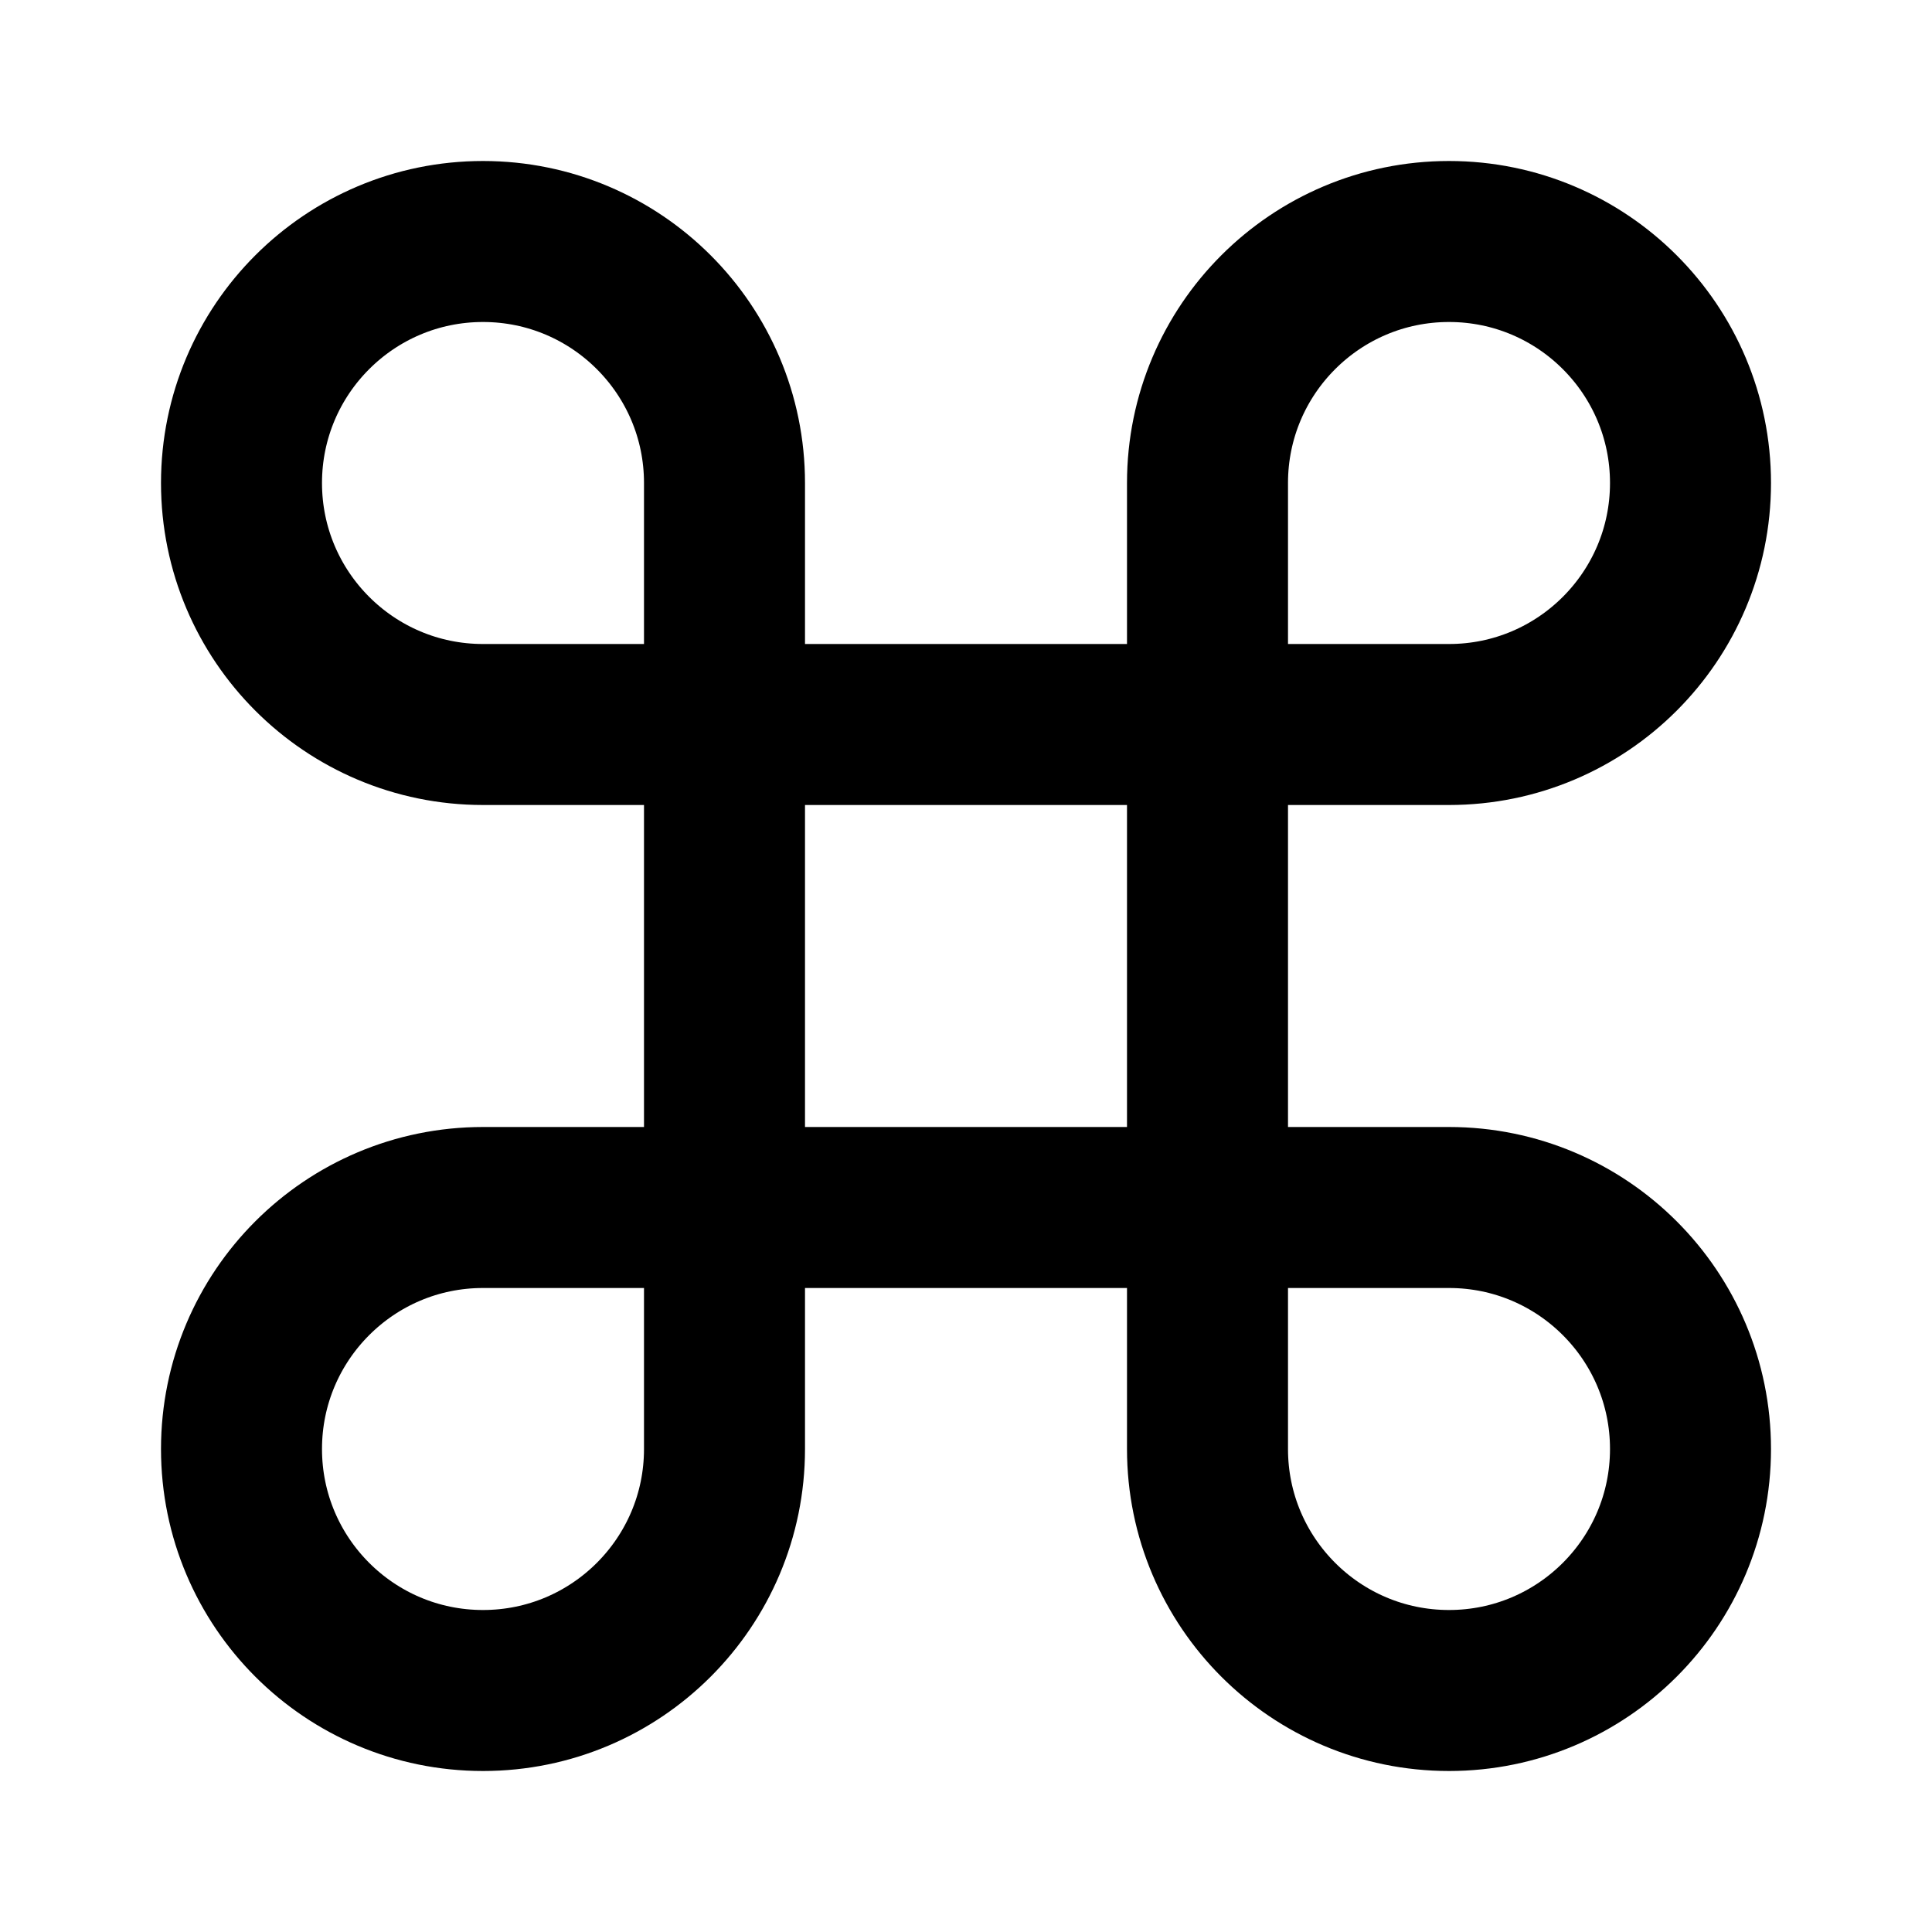
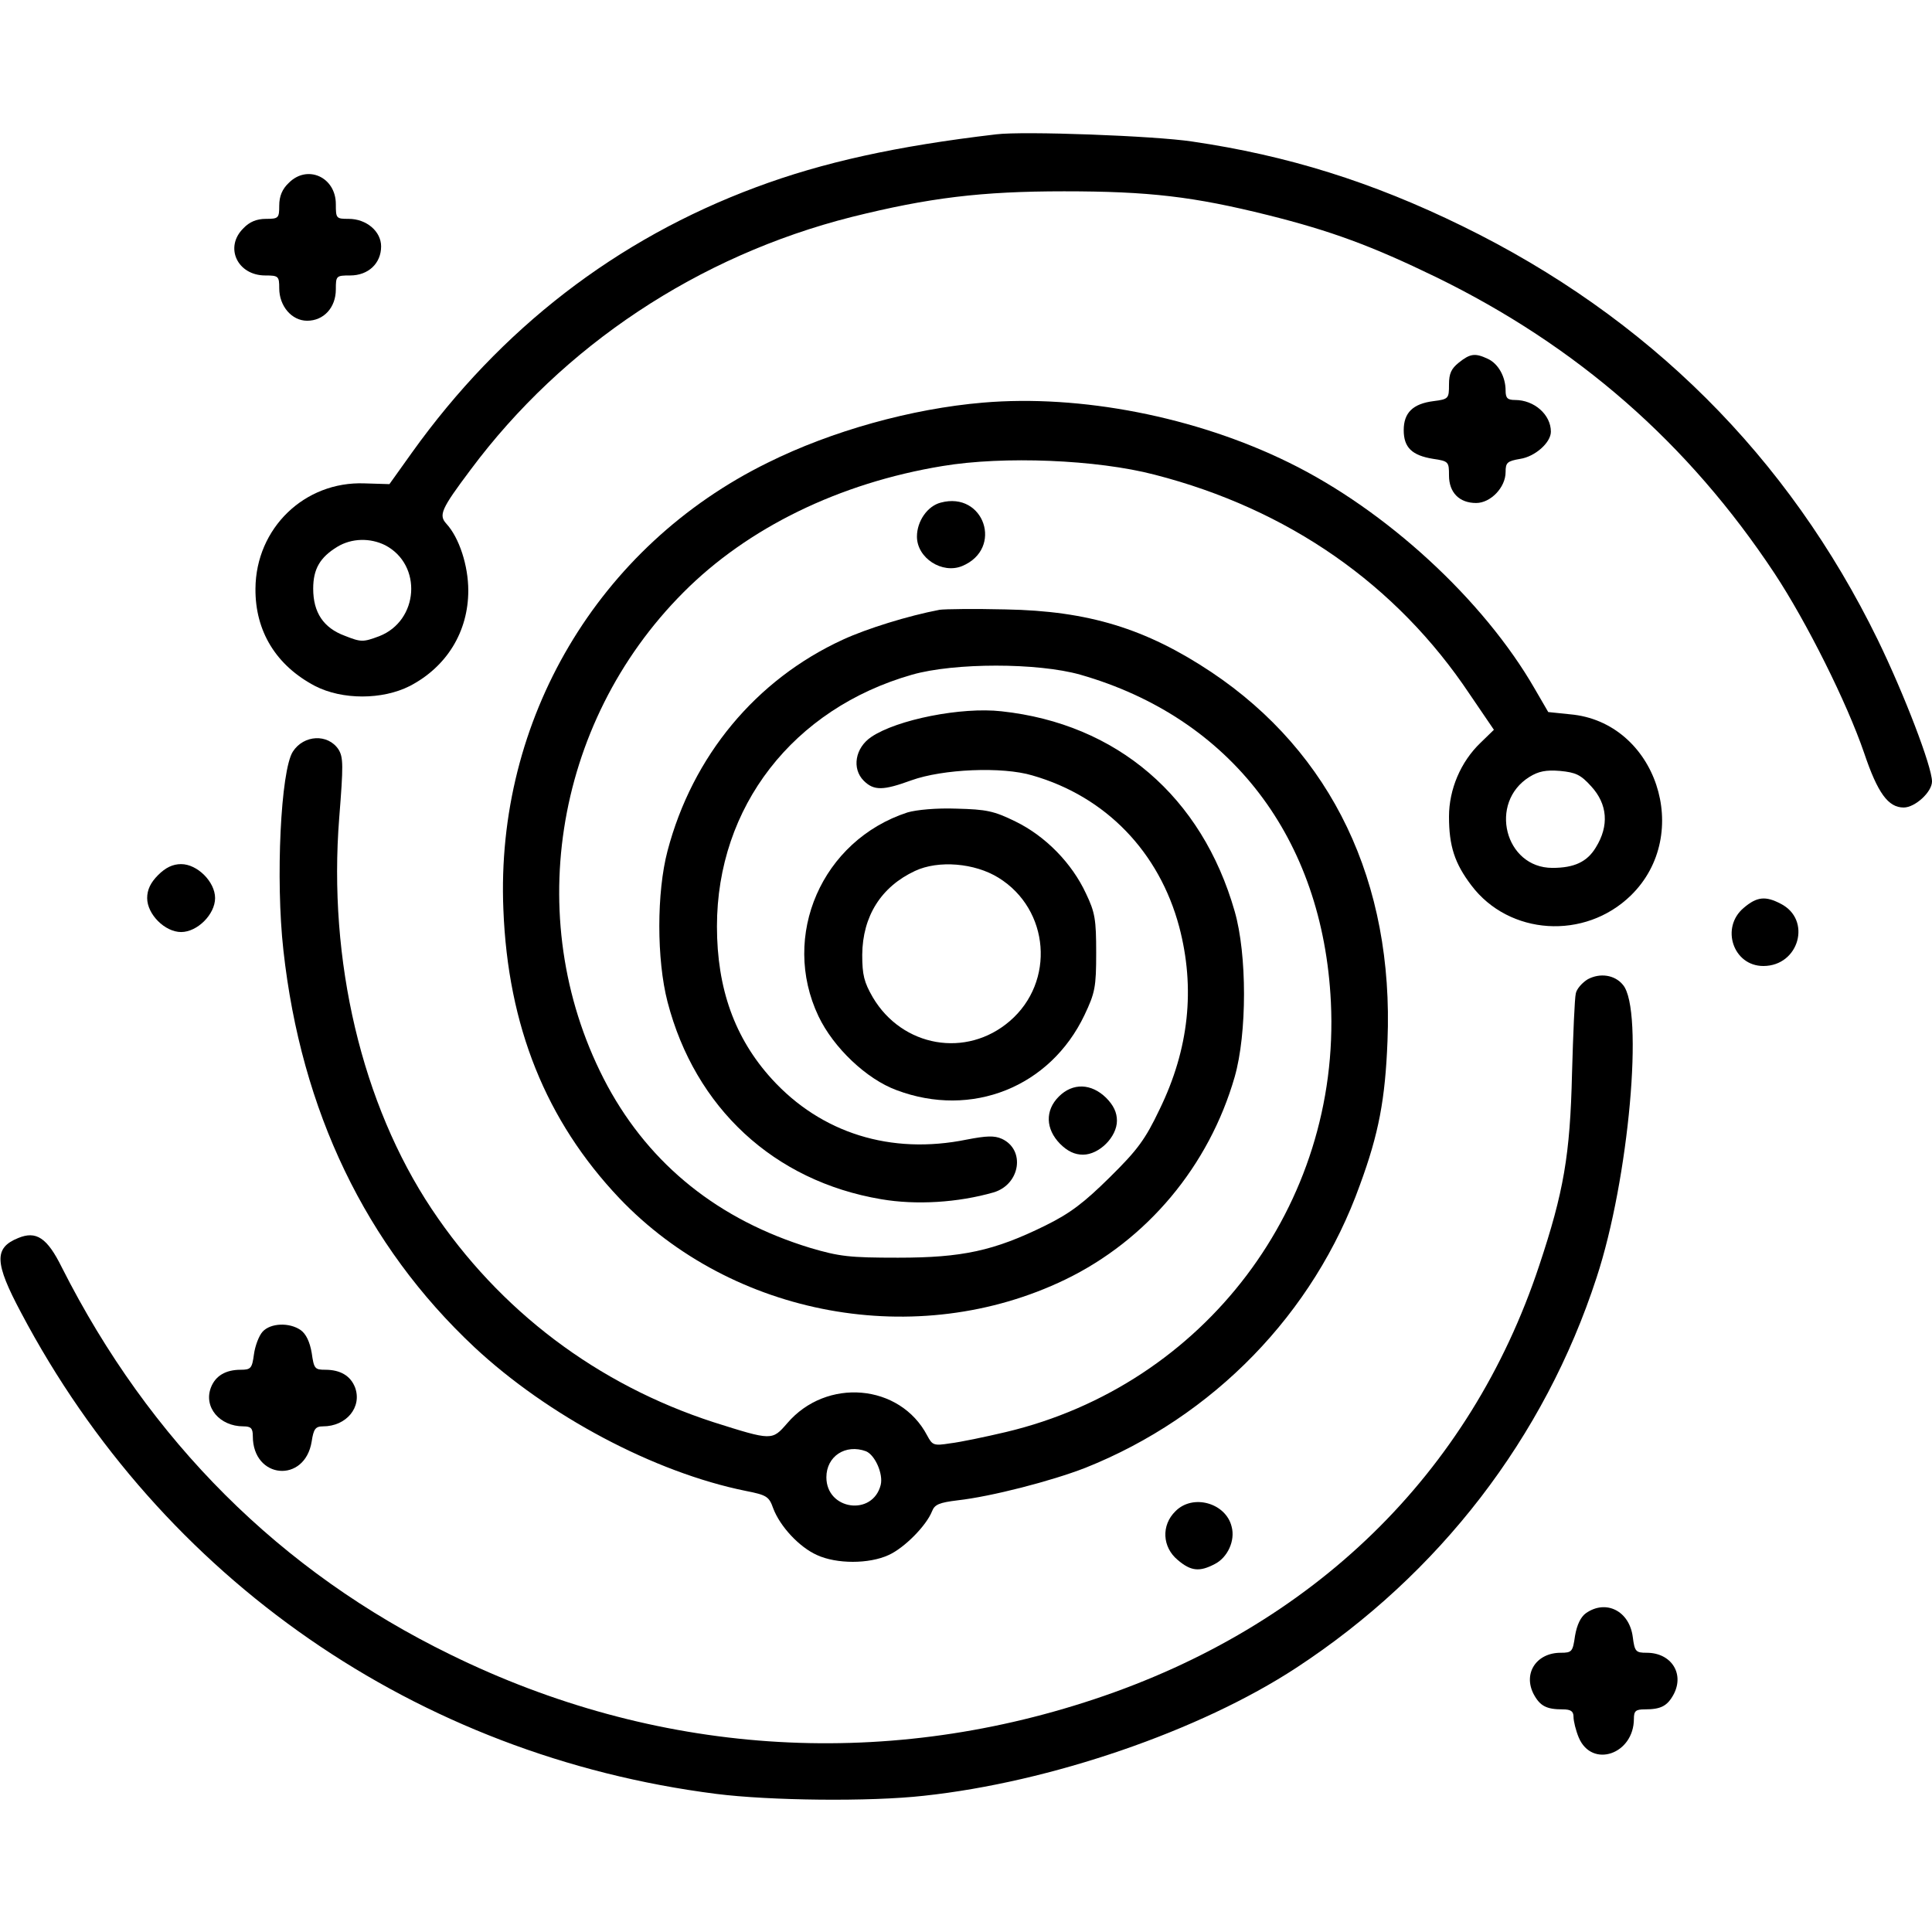
- <svg xmlns="http://www.w3.org/2000/svg" viewBox="0 0 24 24" fill="none" stroke="currentColor" stroke-width="2" stroke-linecap="round" stroke-linejoin="round">
-   <path d="M15 6v12a3 3 0 1 0 3-3H6a3 3 0 1 0 3 3V6a3 3 0 1 0-3 3h12a3 3 0 1 0-3-3" />
+ <svg xmlns="http://www.w3.org/2000/svg" version="1.0" width="512pt" height="512pt" viewBox="0 0 512 512" preserveAspectRatio="xMidYMid meet">
+   <g transform="translate(0,512) scale(0.1,-0.1)" fill="#000000" stroke="none">
+     <path d="M2640 4764 c-264 -31 -459 -74 -636 -140 -371 -138 -677 -375 -912 -703 l-60 -84 -66 2 c-159 6 -288 -119 -289 -279 -1 -113 55 -204 158 -258 72 -37 178 -37 251 0 98 51 155 144 155 253 0 66 -24 140 -58 177 -21 23 -14 39 64 143 245 329 603 567 1010 670 205 51 343 68 563 68 226 0 343 -14 540 -63 168 -42 276 -82 445 -164 375 -183 669 -440 898 -786 85 -129 191 -341 237 -475 36 -107 64 -145 105 -145 30 0 75 41 75 69 0 39 -73 230 -144 376 -237 485 -608 855 -1101 1096 -239 117 -463 187 -716 224 -99 15 -446 28 -519 19z m-1619 -1089 c99 -52 89 -200 -16 -241 -43 -16 -48 -16 -91 1 -57 21 -84 62 -84 125 0 52 18 83 64 111 38 23 87 24 127 4z" />
+     <path d="M765 4635 c-17 -16 -25 -35 -25 -60 0 -33 -2 -35 -35 -35 -25 0 -44 -8 -60 -25 -51 -50 -16 -125 58 -125 35 0 37 -2 37 -34 0 -47 33 -86 74 -86 44 0 76 35 76 83 0 36 1 37 38 37 48 0 82 32 82 77 0 40 -39 73 -86 73 -33 0 -34 1 -34 39 0 72 -76 106 -125 56z" />
+     <path d="M3866 4159 c-20 -16 -26 -29 -26 -58 0 -37 -1 -39 -41 -44 -55 -7 -79 -31 -79 -77 0 -46 22 -67 78 -76 41 -6 42 -8 42 -44 0 -45 27 -73 72 -73 38 0 78 41 78 82 0 25 4 29 39 35 39 6 81 43 81 72 0 45 -44 84 -95 84 -20 0 -25 5 -25 25 0 36 -19 71 -47 84 -34 16 -47 14 -77 -10z" />
+     <path d="M2605 4053 c-189 -16 -401 -75 -570 -159 -450 -221 -722 -681 -701 -1184 12 -310 113 -560 307 -765 300 -315 790 -405 1182 -216 217 105 381 301 449 537 33 115 33 325 0 439 -87 304 -312 497 -618 530 -106 12 -277 -22 -345 -68 -43 -29 -52 -84 -20 -116 27 -27 52 -26 126 1 83 30 241 37 321 13 195 -56 336 -203 389 -401 43 -163 26 -324 -52 -484 -38 -80 -59 -108 -132 -180 -68 -67 -104 -95 -171 -128 -136 -67 -220 -85 -390 -85 -129 0 -155 3 -233 26 -242 74 -423 219 -537 429 -228 424 -146 960 201 1308 170 171 413 290 687 335 162 27 409 17 562 -23 354 -91 641 -291 835 -582 l64 -94 -36 -35 c-52 -50 -83 -123 -83 -195 0 -78 15 -124 59 -182 100 -133 301 -146 423 -27 166 162 67 460 -161 480 l-58 6 -36 62 c-136 236 -394 473 -651 599 -248 122 -553 181 -811 159z m1612 -1017 c43 -47 48 -104 12 -162 -23 -38 -57 -54 -115 -54 -126 0 -170 173 -61 241 24 15 44 19 81 16 42 -4 55 -10 83 -41z" />
+     <path d="M2493 3788 c-35 -9 -63 -49 -63 -90 0 -57 67 -100 120 -78 110 46 58 199 -57 168z" />
+     <path d="M2490 3504 c-84 -16 -193 -50 -256 -79 -231 -106 -399 -309 -465 -560 -29 -110 -29 -288 0 -400 73 -281 282 -475 566 -523 93 -16 204 -9 298 18 71 21 85 113 22 142 -20 9 -41 8 -93 -2 -201 -41 -386 17 -517 161 -98 108 -145 239 -145 404 0 317 202 577 517 667 112 32 333 32 446 0 398 -114 643 -433 664 -868 26 -537 -335 -1014 -861 -1139 -55 -13 -122 -27 -148 -30 -44 -7 -47 -5 -61 21 -72 137 -267 154 -371 32 -40 -46 -40 -46 -195 3 -308 100 -567 295 -747 565 -185 278 -275 658 -245 1037 11 139 11 160 -2 181 -28 42 -92 39 -121 -6 -32 -50 -46 -338 -25 -526 47 -426 218 -782 506 -1052 195 -182 477 -332 719 -381 56 -11 62 -15 73 -46 18 -48 69 -103 116 -124 52 -24 138 -24 190 0 42 19 100 78 115 116 7 18 19 23 68 29 89 10 248 51 338 86 339 135 606 409 728 750 50 136 67 227 73 381 17 421 -147 764 -467 978 -173 115 -325 162 -545 166 -82 2 -161 1 -175 -1z m-195 -2230 c24 -10 46 -60 39 -89 -21 -84 -144 -67 -144 20 0 56 51 89 105 69z" />
+     <path d="M2405 2967 c-227 -74 -337 -327 -236 -540 40 -84 128 -167 207 -196 199 -75 407 8 498 199 28 59 31 74 31 165 0 88 -3 107 -27 157 -37 80 -107 152 -187 191 -57 28 -77 32 -156 34 -53 2 -106 -3 -130 -10z m241 -173 c136 -84 151 -276 30 -380 -115 -99 -285 -69 -363 63 -23 40 -28 59 -28 113 1 102 50 180 140 222 62 29 158 21 221 -18z" />
+     <path d="M419 2801 c-20 -20 -29 -39 -29 -61 0 -43 47 -90 90 -90 43 0 90 47 90 90 0 43 -47 90 -90 90 -22 0 -41 -9 -61 -29z" />
+     <path d="M4621 2714 c-62 -52 -28 -154 52 -154 95 0 129 123 46 165 -40 21 -63 19 -98 -11z" />
+     <path d="M4208 2525 c-15 -9 -30 -26 -32 -38 -3 -12 -7 -107 -10 -212 -5 -216 -22 -314 -87 -509 -183 -552 -598 -956 -1179 -1149 -568 -189 -1164 -148 -1706 118 -451 220 -798 567 -1030 1026 -39 79 -68 98 -116 78 -64 -26 -63 -65 8 -198 373 -706 1049 -1174 1842 -1275 142 -18 408 -21 550 -5 336 36 732 172 987 339 379 248 658 610 796 1034 86 261 126 710 70 776 -22 27 -61 32 -93 15z" />
+     <path d="M2806 2214 c-37 -37 -35 -86 3 -125 20 -20 39 -29 61 -29 43 0 90 47 90 90 0 22 -9 41 -29 61 -39 38 -88 40 -125 3z" />
+     <path d="M696 1591 c-10 -11 -20 -38 -23 -60 -5 -37 -8 -41 -35 -41 -40 0 -67 -16 -79 -47 -20 -52 23 -103 86 -103 20 0 25 -5 25 -26 0 -114 138 -126 156 -14 5 33 10 40 30 40 62 0 104 51 85 103 -12 31 -39 47 -79 47 -28 0 -30 3 -36 45 -5 29 -15 50 -29 60 -30 21 -80 19 -101 -4z" />
+     <path d="M3115 1115 c-38 -37 -35 -95 6 -129 35 -30 58 -32 98 -11 34 17 55 62 45 99 -15 63 -103 88 -149 41z" />
+     <path d="M4203 845 c-14 -10 -24 -31 -29 -60 -6 -42 -8 -45 -38 -45 -64 0 -100 -54 -72 -109 17 -32 34 -41 77 -41 22 0 29 -5 29 -20 0 -11 6 -36 14 -55 35 -82 146 -44 146 50 0 21 5 25 29 25 43 0 60 9 77 41 28 55 -8 109 -72 109 -29 0 -32 3 -37 42 -9 69 -71 100 -124 63z" />
+   </g>
</svg>
